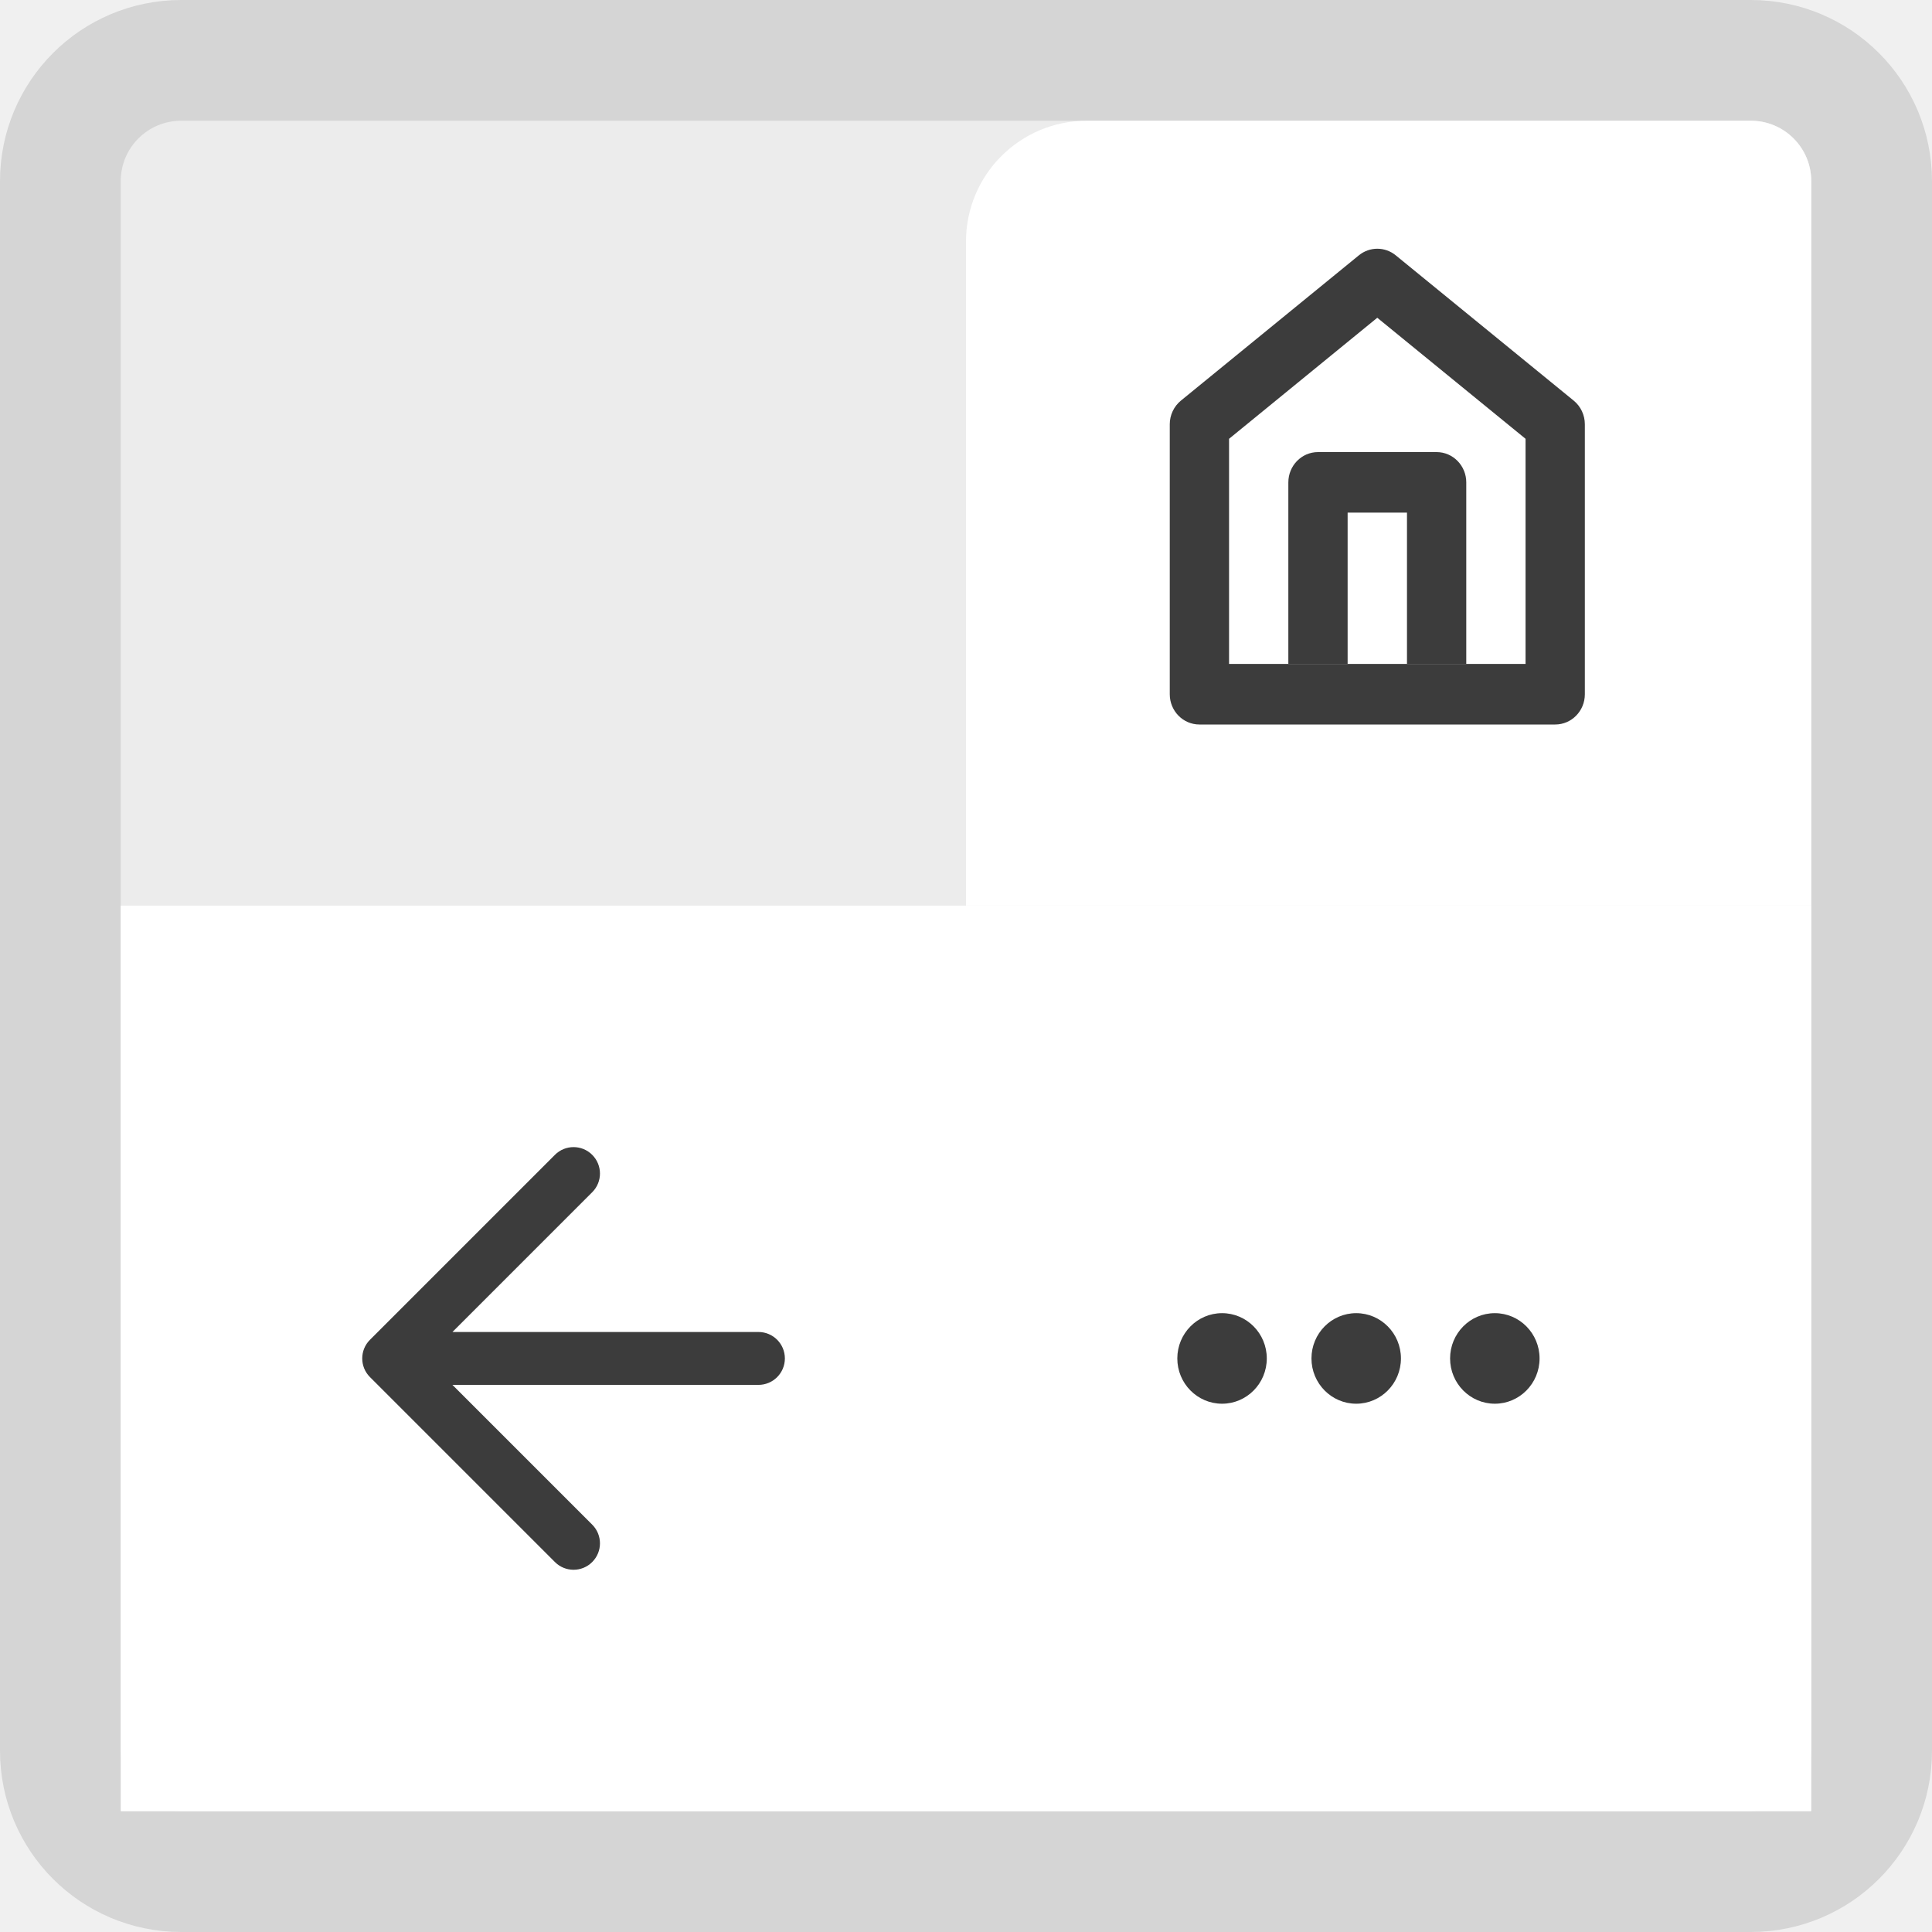
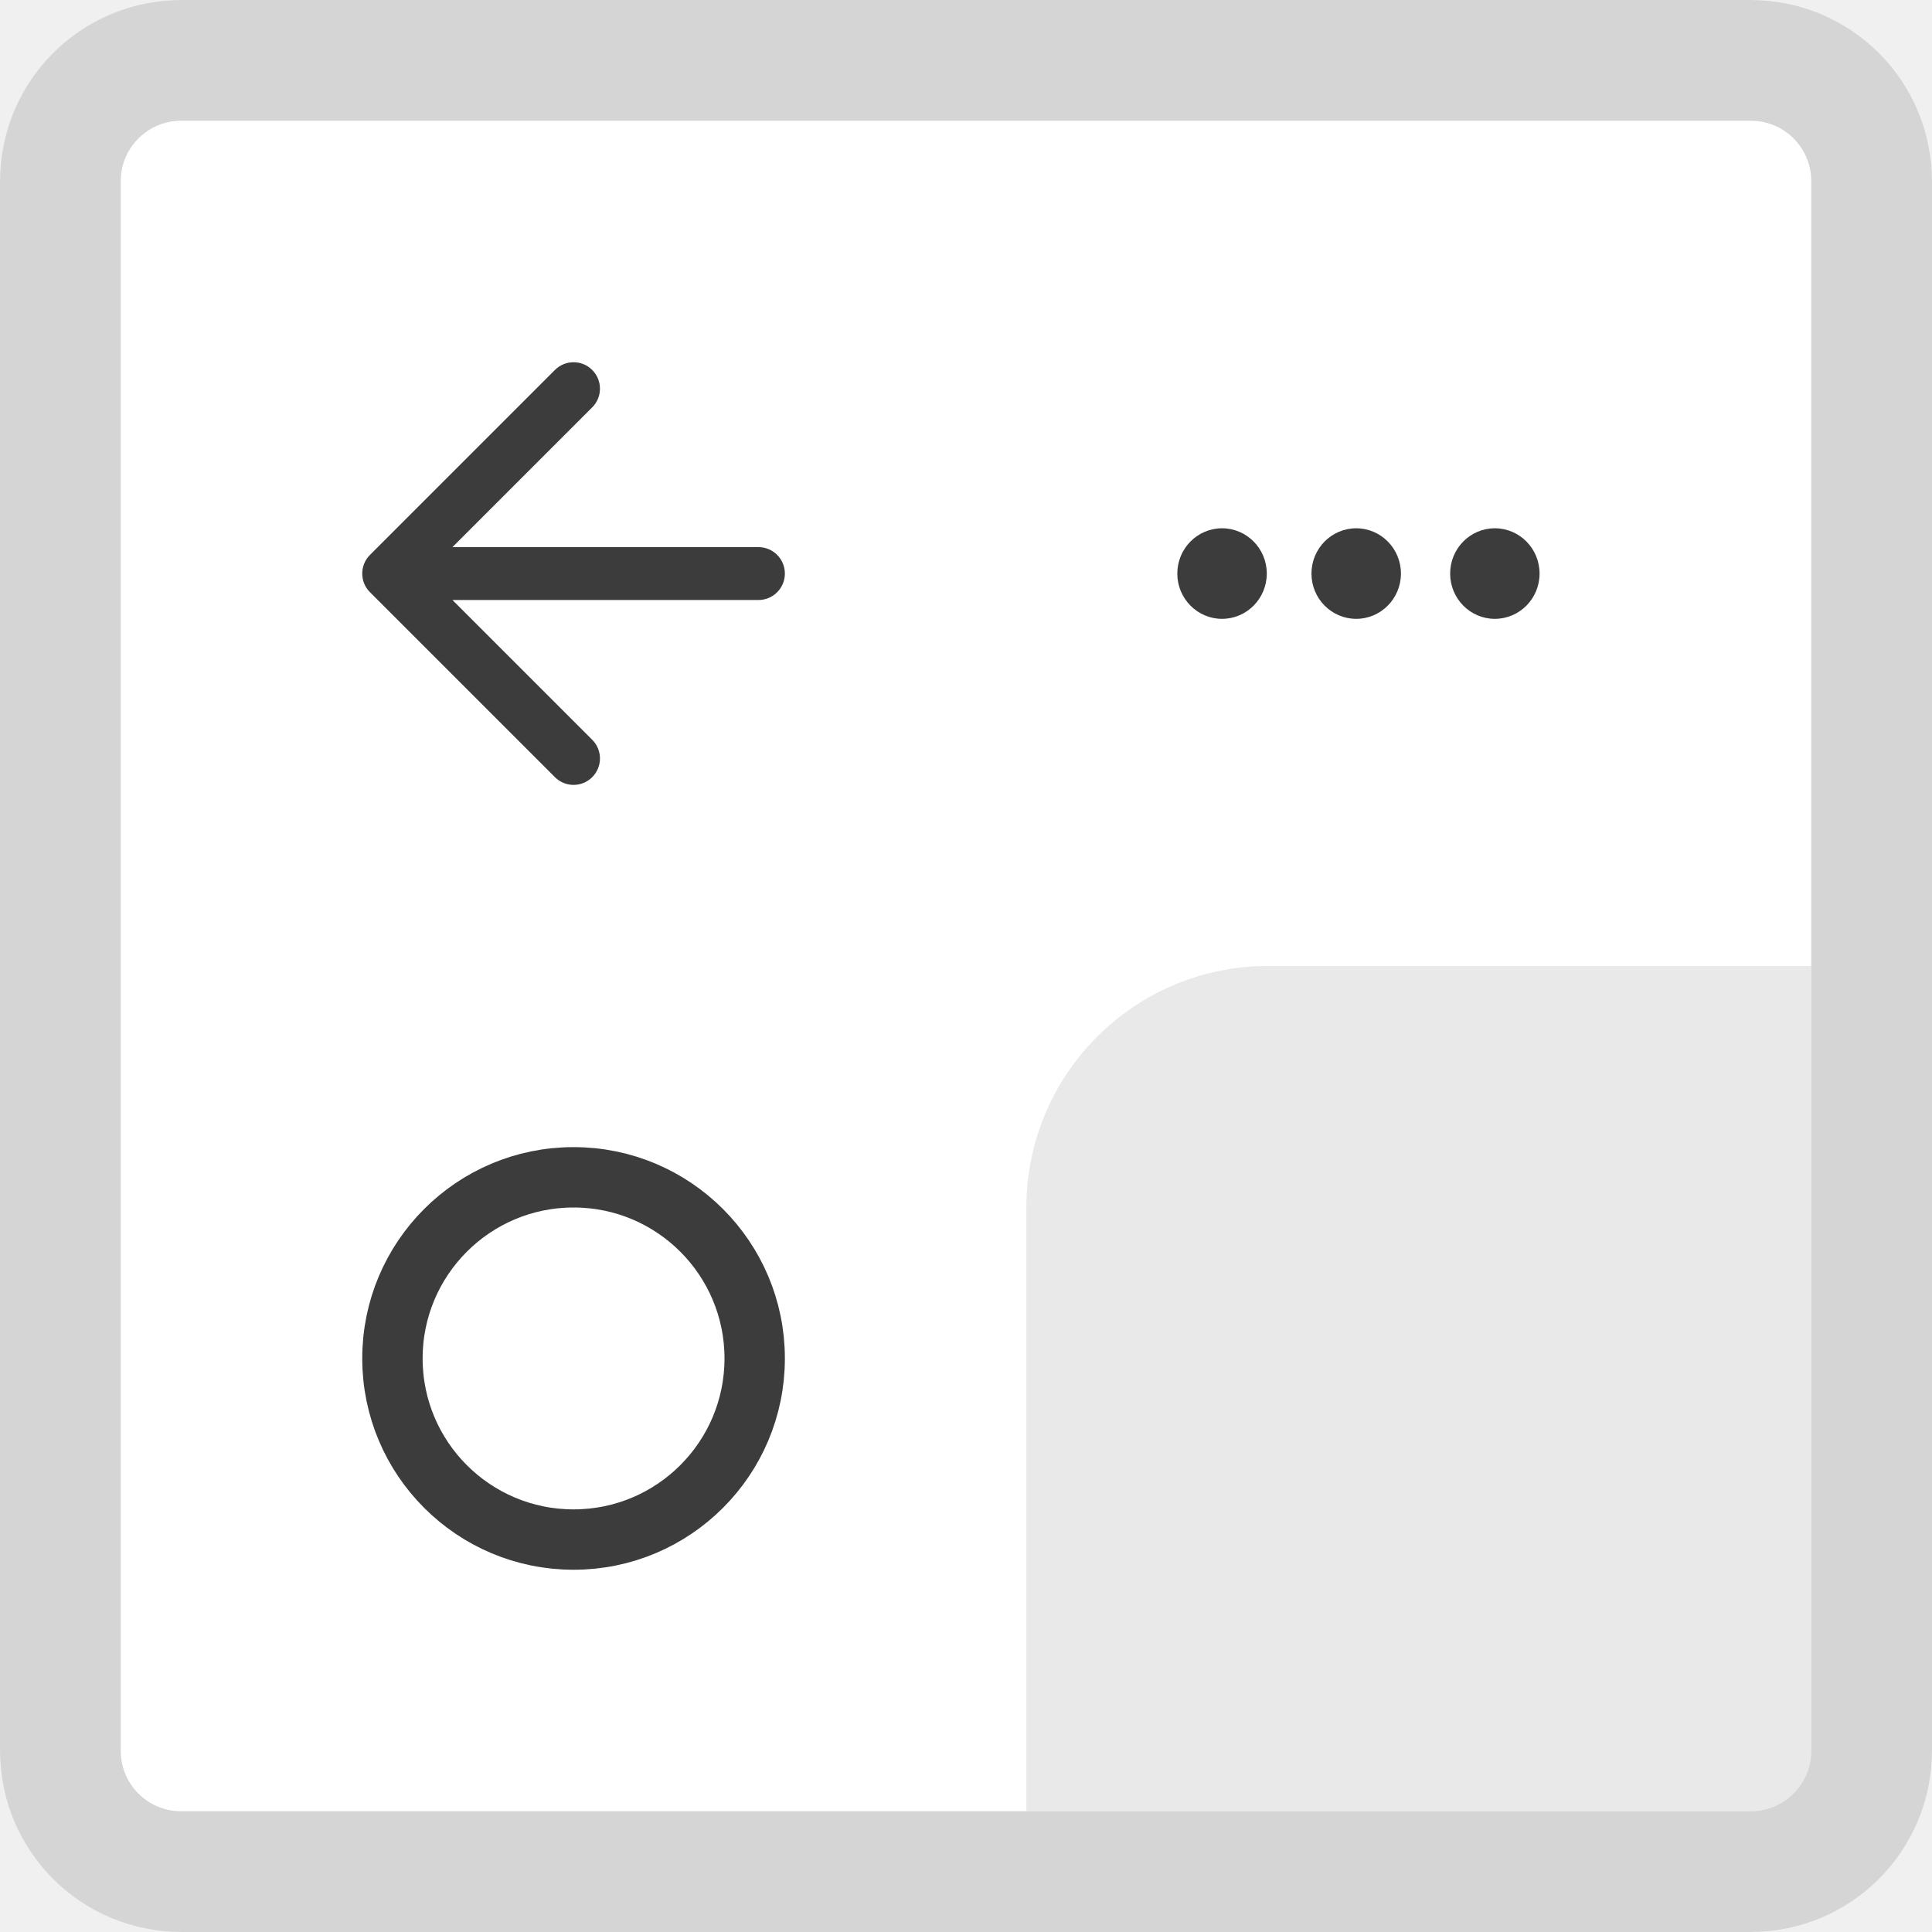
<svg xmlns="http://www.w3.org/2000/svg" width="32" height="32" viewBox="0 0 32 32" fill="none">
-   <path d="M2 2H30V15H2V2Z" fill="#ECECEC" />
-   <path d="M29 1H3C1.895 1 1 1.895 1 3V29C1 30.105 1.895 31 3 31H29C30.105 31 31 30.105 31 29V3C31 1.895 30.105 1 29 1Z" stroke="#D5D5D5" stroke-width="2" />
-   <path d="M2 15H30V30H2V15Z" fill="white" />
-   <path fill-rule="evenodd" clip-rule="evenodd" d="M9.809 19.128C9.98 19.299 9.98 19.576 9.809 19.747L7.494 22.062H12.562C12.804 22.062 13 22.258 13 22.5C13 22.742 12.804 22.938 12.562 22.938H7.494L9.809 25.253C9.98 25.424 9.98 25.701 9.809 25.872C9.639 26.043 9.361 26.043 9.191 25.872L6.128 22.809C5.957 22.639 5.957 22.361 6.128 22.191L9.191 19.128C9.361 18.957 9.639 18.957 9.809 19.128Z" fill="#3C3C3C" />
-   <path d="M20.241 23.25C20.65 23.25 20.982 22.914 20.982 22.5C20.982 22.086 20.65 21.75 20.241 21.75C19.832 21.75 19.5 22.086 19.5 22.5C19.5 22.914 19.832 23.25 20.241 23.25Z" fill="#3C3C3C" />
-   <path d="M22.463 23.25C22.872 23.25 23.204 22.914 23.204 22.5C23.204 22.086 22.872 21.75 22.463 21.75C22.054 21.75 21.722 22.086 21.722 22.5C21.722 22.914 22.054 23.25 22.463 23.25Z" fill="#3C3C3C" />
-   <path d="M24.759 23.25C25.168 23.25 25.5 22.914 25.5 22.5C25.5 22.086 25.168 21.75 24.759 21.75C24.35 21.75 24.018 22.086 24.018 22.5C24.018 22.914 24.35 23.25 24.759 23.25Z" fill="#3C3C3C" />
-   <path d="M16 4C16 2.895 16.895 2 18 2H29C29.552 2 30 2.448 30 3V15H16V4Z" fill="white" />
-   <path d="M21.339 7.99C21.339 7.713 21.559 7.488 21.83 7.488H23.795C24.066 7.488 24.286 7.713 24.286 7.99V10.997H23.304V8.491H22.321V10.997H21.339V7.99Z" fill="#3C3C3C" />
-   <path fill-rule="evenodd" clip-rule="evenodd" d="M20.357 7.268V10.997H25.268V7.268L22.812 5.263L20.357 7.268ZM19.559 6.636L22.506 4.23C22.685 4.083 22.94 4.083 23.119 4.23L26.066 6.636C26.182 6.731 26.25 6.875 26.25 7.027V11.499C26.25 11.776 26.03 12 25.759 12H19.866C19.595 12 19.375 11.776 19.375 11.499V7.027C19.375 6.875 19.443 6.731 19.559 6.636Z" fill="#3C3C3C" />
+   <rect width="32" height="32" rx="3" fill="white" />
+   <path d="M17 20C17 17.791 18.791 16 21 16H30V30H17V20Z" fill="#E9E9E9" />
+   <path d="M29 1H3C1.895 1 1 1.895 1 3V29C1 30.105 1.895 31 3 31H29C30.105 31 31 30.105 31 29V3C31 1.895 30.105 1 29 1Z" stroke="#D5D5D5" stroke-width="2" stroke-linecap="round" stroke-linejoin="round" />
+   <path fill-rule="evenodd" clip-rule="evenodd" d="M9.809 6.128C9.98 6.299 9.98 6.576 9.809 6.747L7.494 9.062H12.562C12.804 9.062 13 9.258 13 9.5C13 9.742 12.804 9.938 12.562 9.938H7.494L9.809 12.253C9.98 12.424 9.98 12.701 9.809 12.872C9.639 13.043 9.361 13.043 9.191 12.872L6.128 9.809C5.957 9.639 5.957 9.361 6.128 9.191L9.191 6.128C9.361 5.957 9.639 5.957 9.809 6.128Z" fill="#3C3C3C" />
+   <path d="M20.241 10.25C20.65 10.25 20.982 9.914 20.982 9.5C20.982 9.086 20.65 8.75 20.241 8.75C19.832 8.75 19.5 9.086 19.5 9.5C19.5 9.914 19.832 10.25 20.241 10.25Z" fill="#3C3C3C" />
+   <path d="M22.463 10.25C22.872 10.25 23.204 9.914 23.204 9.5C23.204 9.086 22.872 8.75 22.463 8.75C22.054 8.75 21.722 9.086 21.722 9.5C21.722 9.914 22.054 10.25 22.463 10.25Z" fill="#3C3C3C" />
+   <path d="M24.759 10.25C25.169 10.25 25.5 9.914 25.5 9.5C25.5 9.086 25.169 8.75 24.759 8.75C24.35 8.75 24.019 9.086 24.019 9.5C24.019 9.914 24.35 10.25 24.759 10.25Z" fill="#3C3C3C" />
+   <circle cx="9.5" cy="22.5" r="3" stroke="#3C3C3C" />
</svg>
